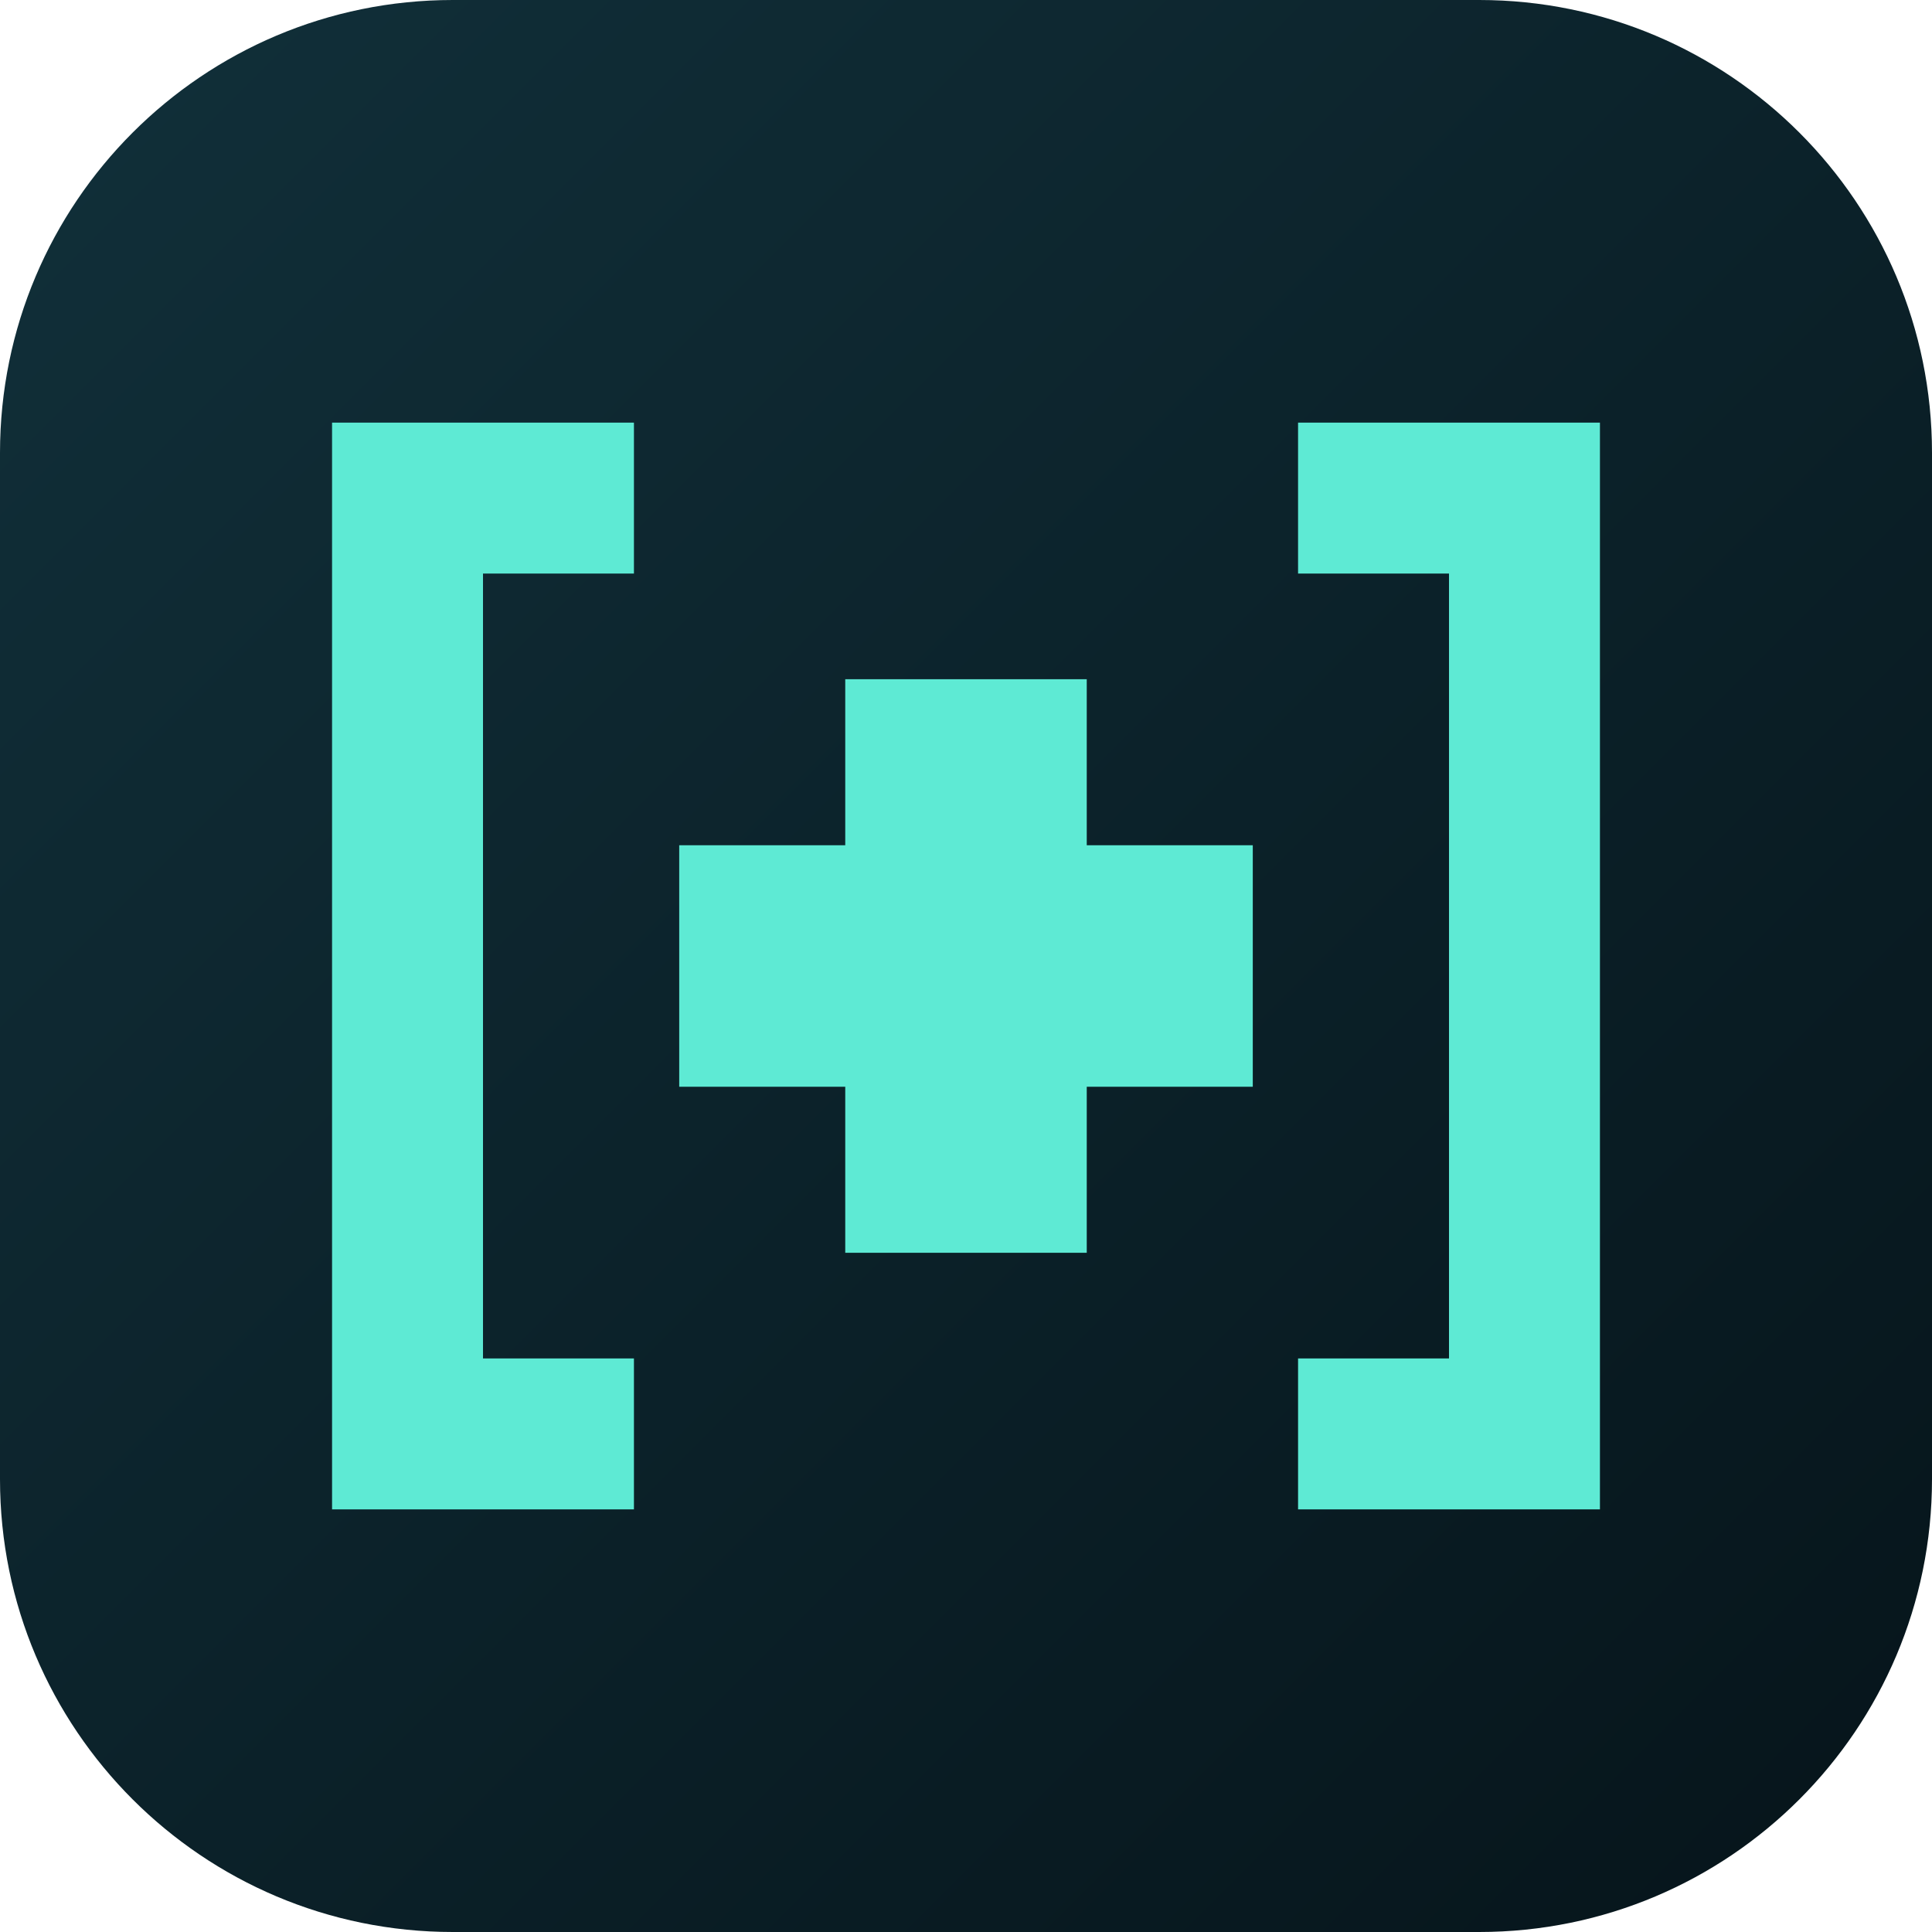
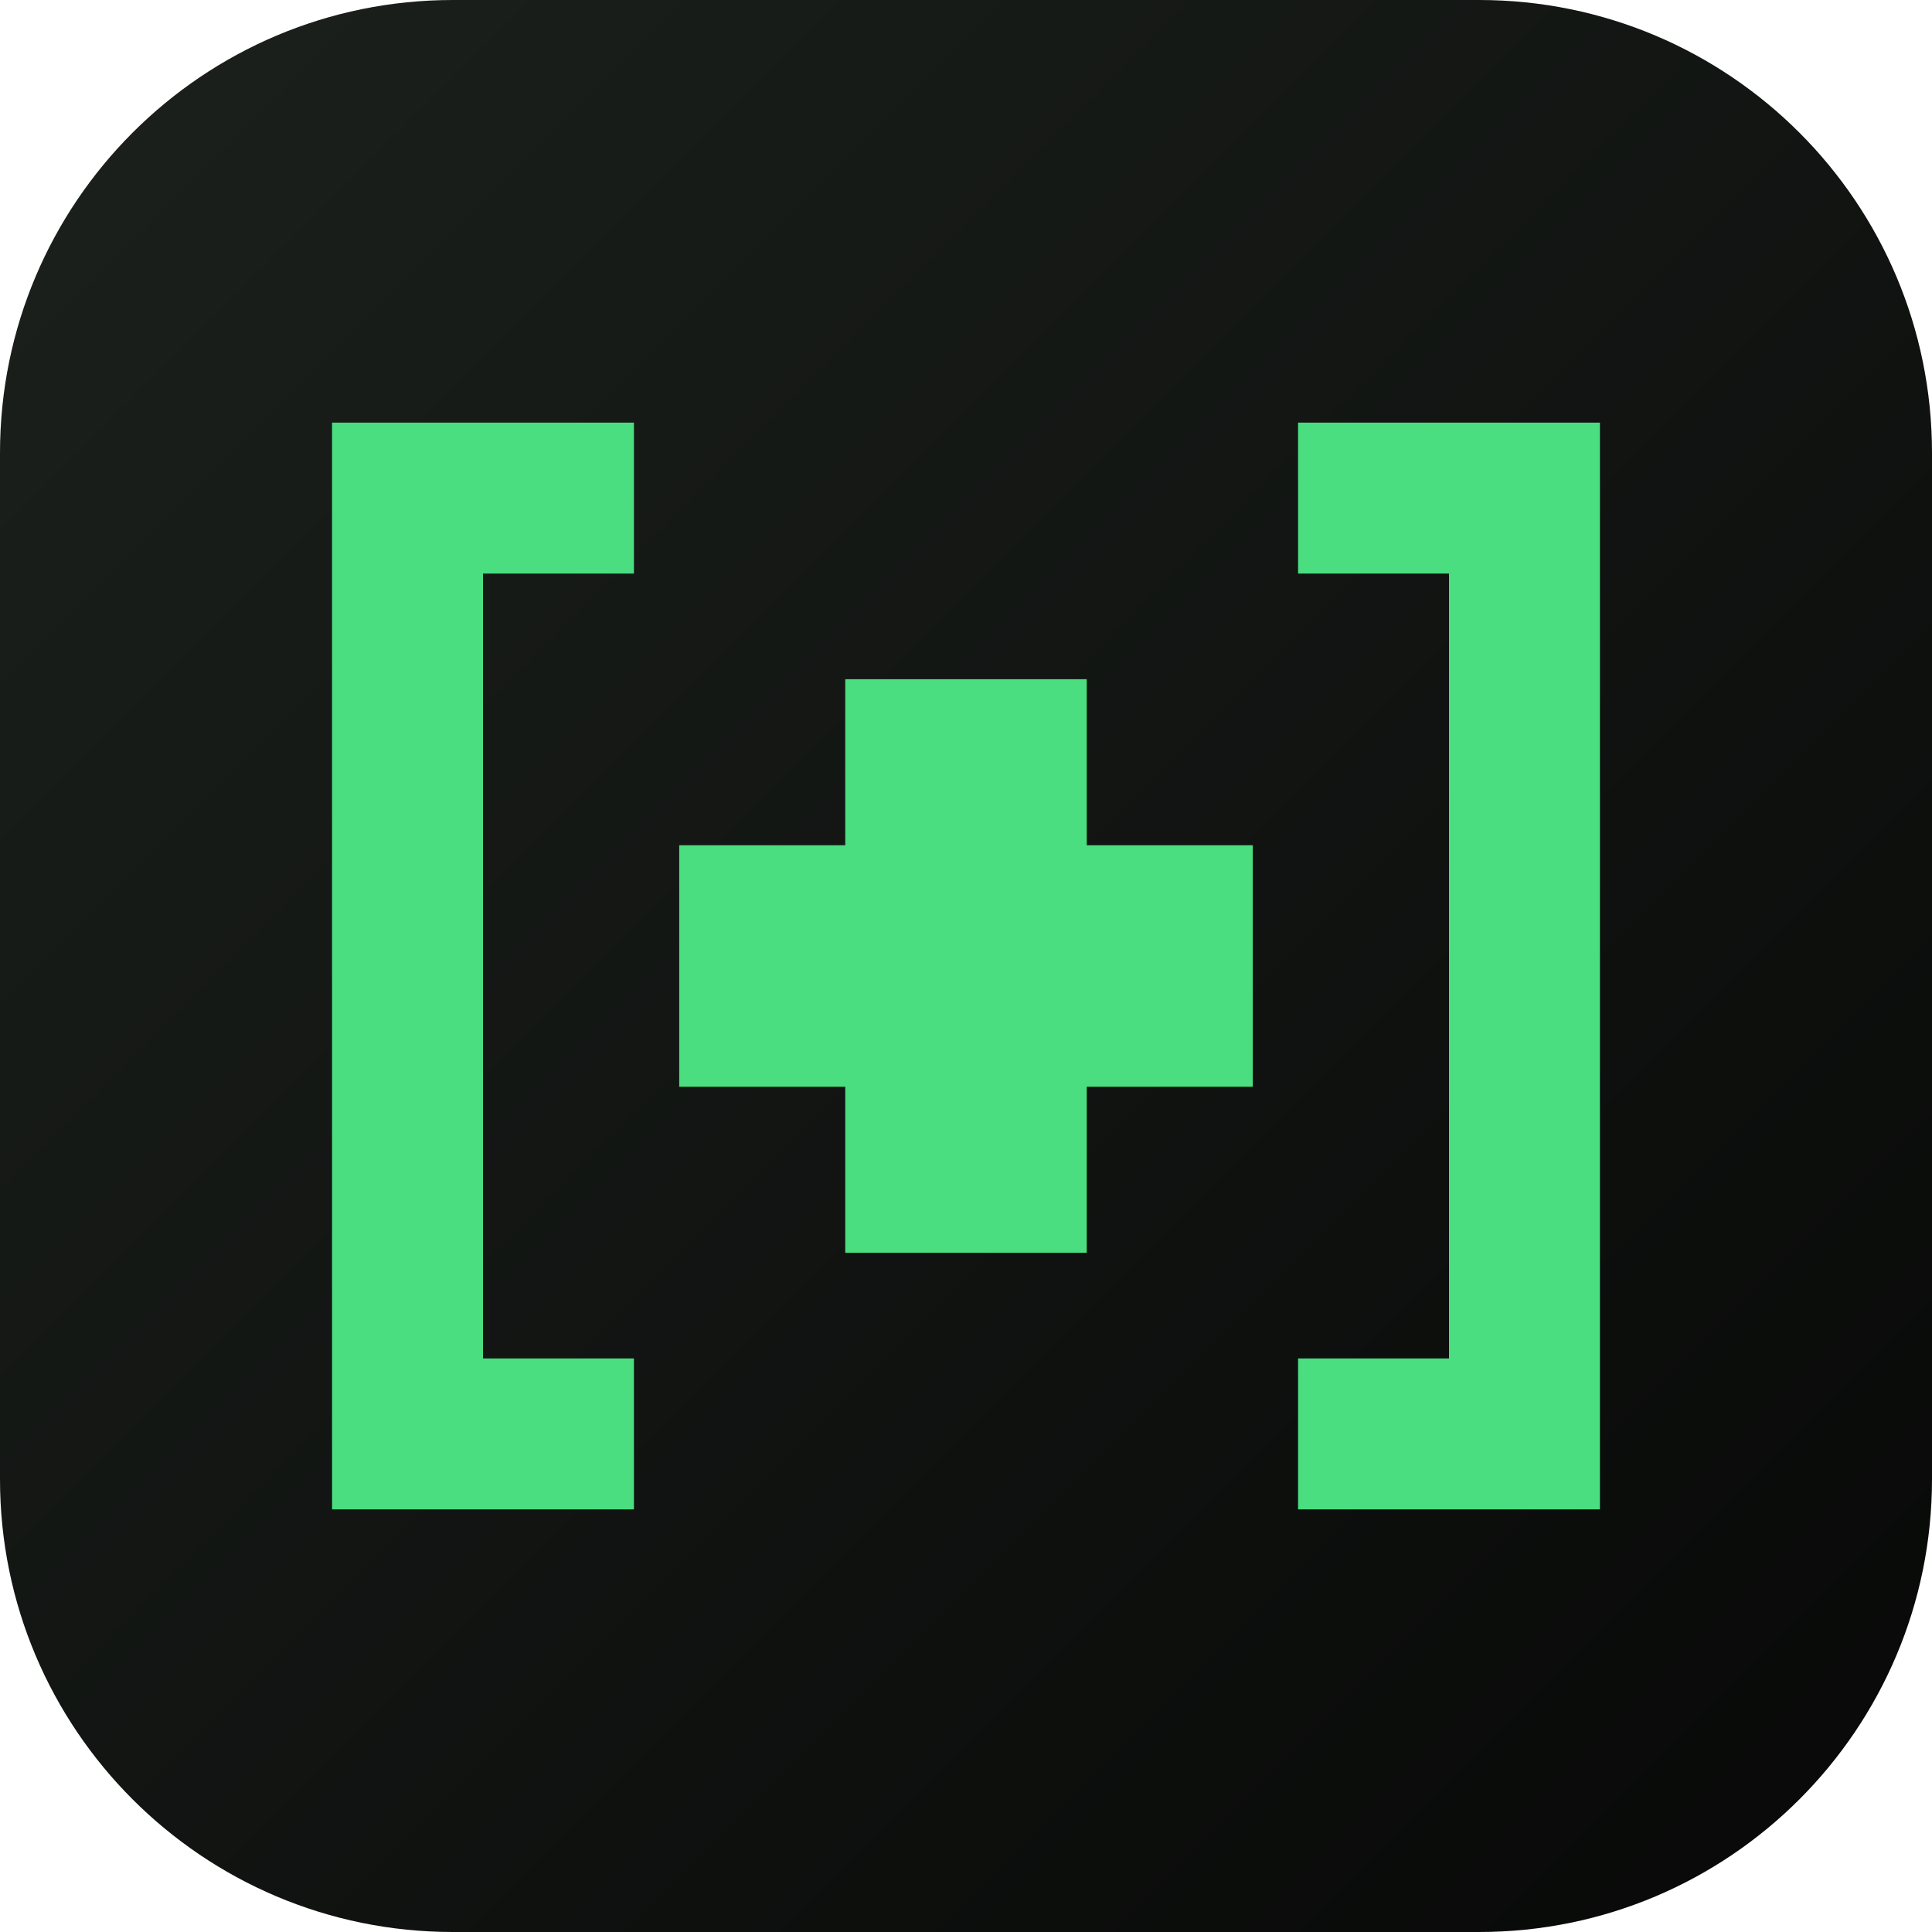
<svg xmlns="http://www.w3.org/2000/svg" viewBox="0 0 256 256">
  <defs>
    <linearGradient id="g" x1="0" y1="0" x2="1" y2="1">
-       <stop offset="0" stop-color="#11303A" />
-       <stop offset="1" stop-color="#06141A" />
+       <stop offset="0" stop-color="#1C211D" />
+       <stop offset="1" stop-color="#070807" />
    </linearGradient>
  </defs>
  <rect width="256" height="256" rx="60" fill="url(#g)" />
-   <path fill="#5EEAD4" d="M84 56H44V200H84V180H64V76H84ZM172 56H212V200H172V180H192V76H172ZM112 90H144V112H166V144H144V166H112V144H90V112H112Z" />
+   <path fill="#4ADE80" d="M84 56H44V200H84V180H64V76H84ZM172 56H212V200H172V180H192V76H172ZM112 90H144V112H166V144H144V166H112V144H90V112H112Z" />
</svg>
